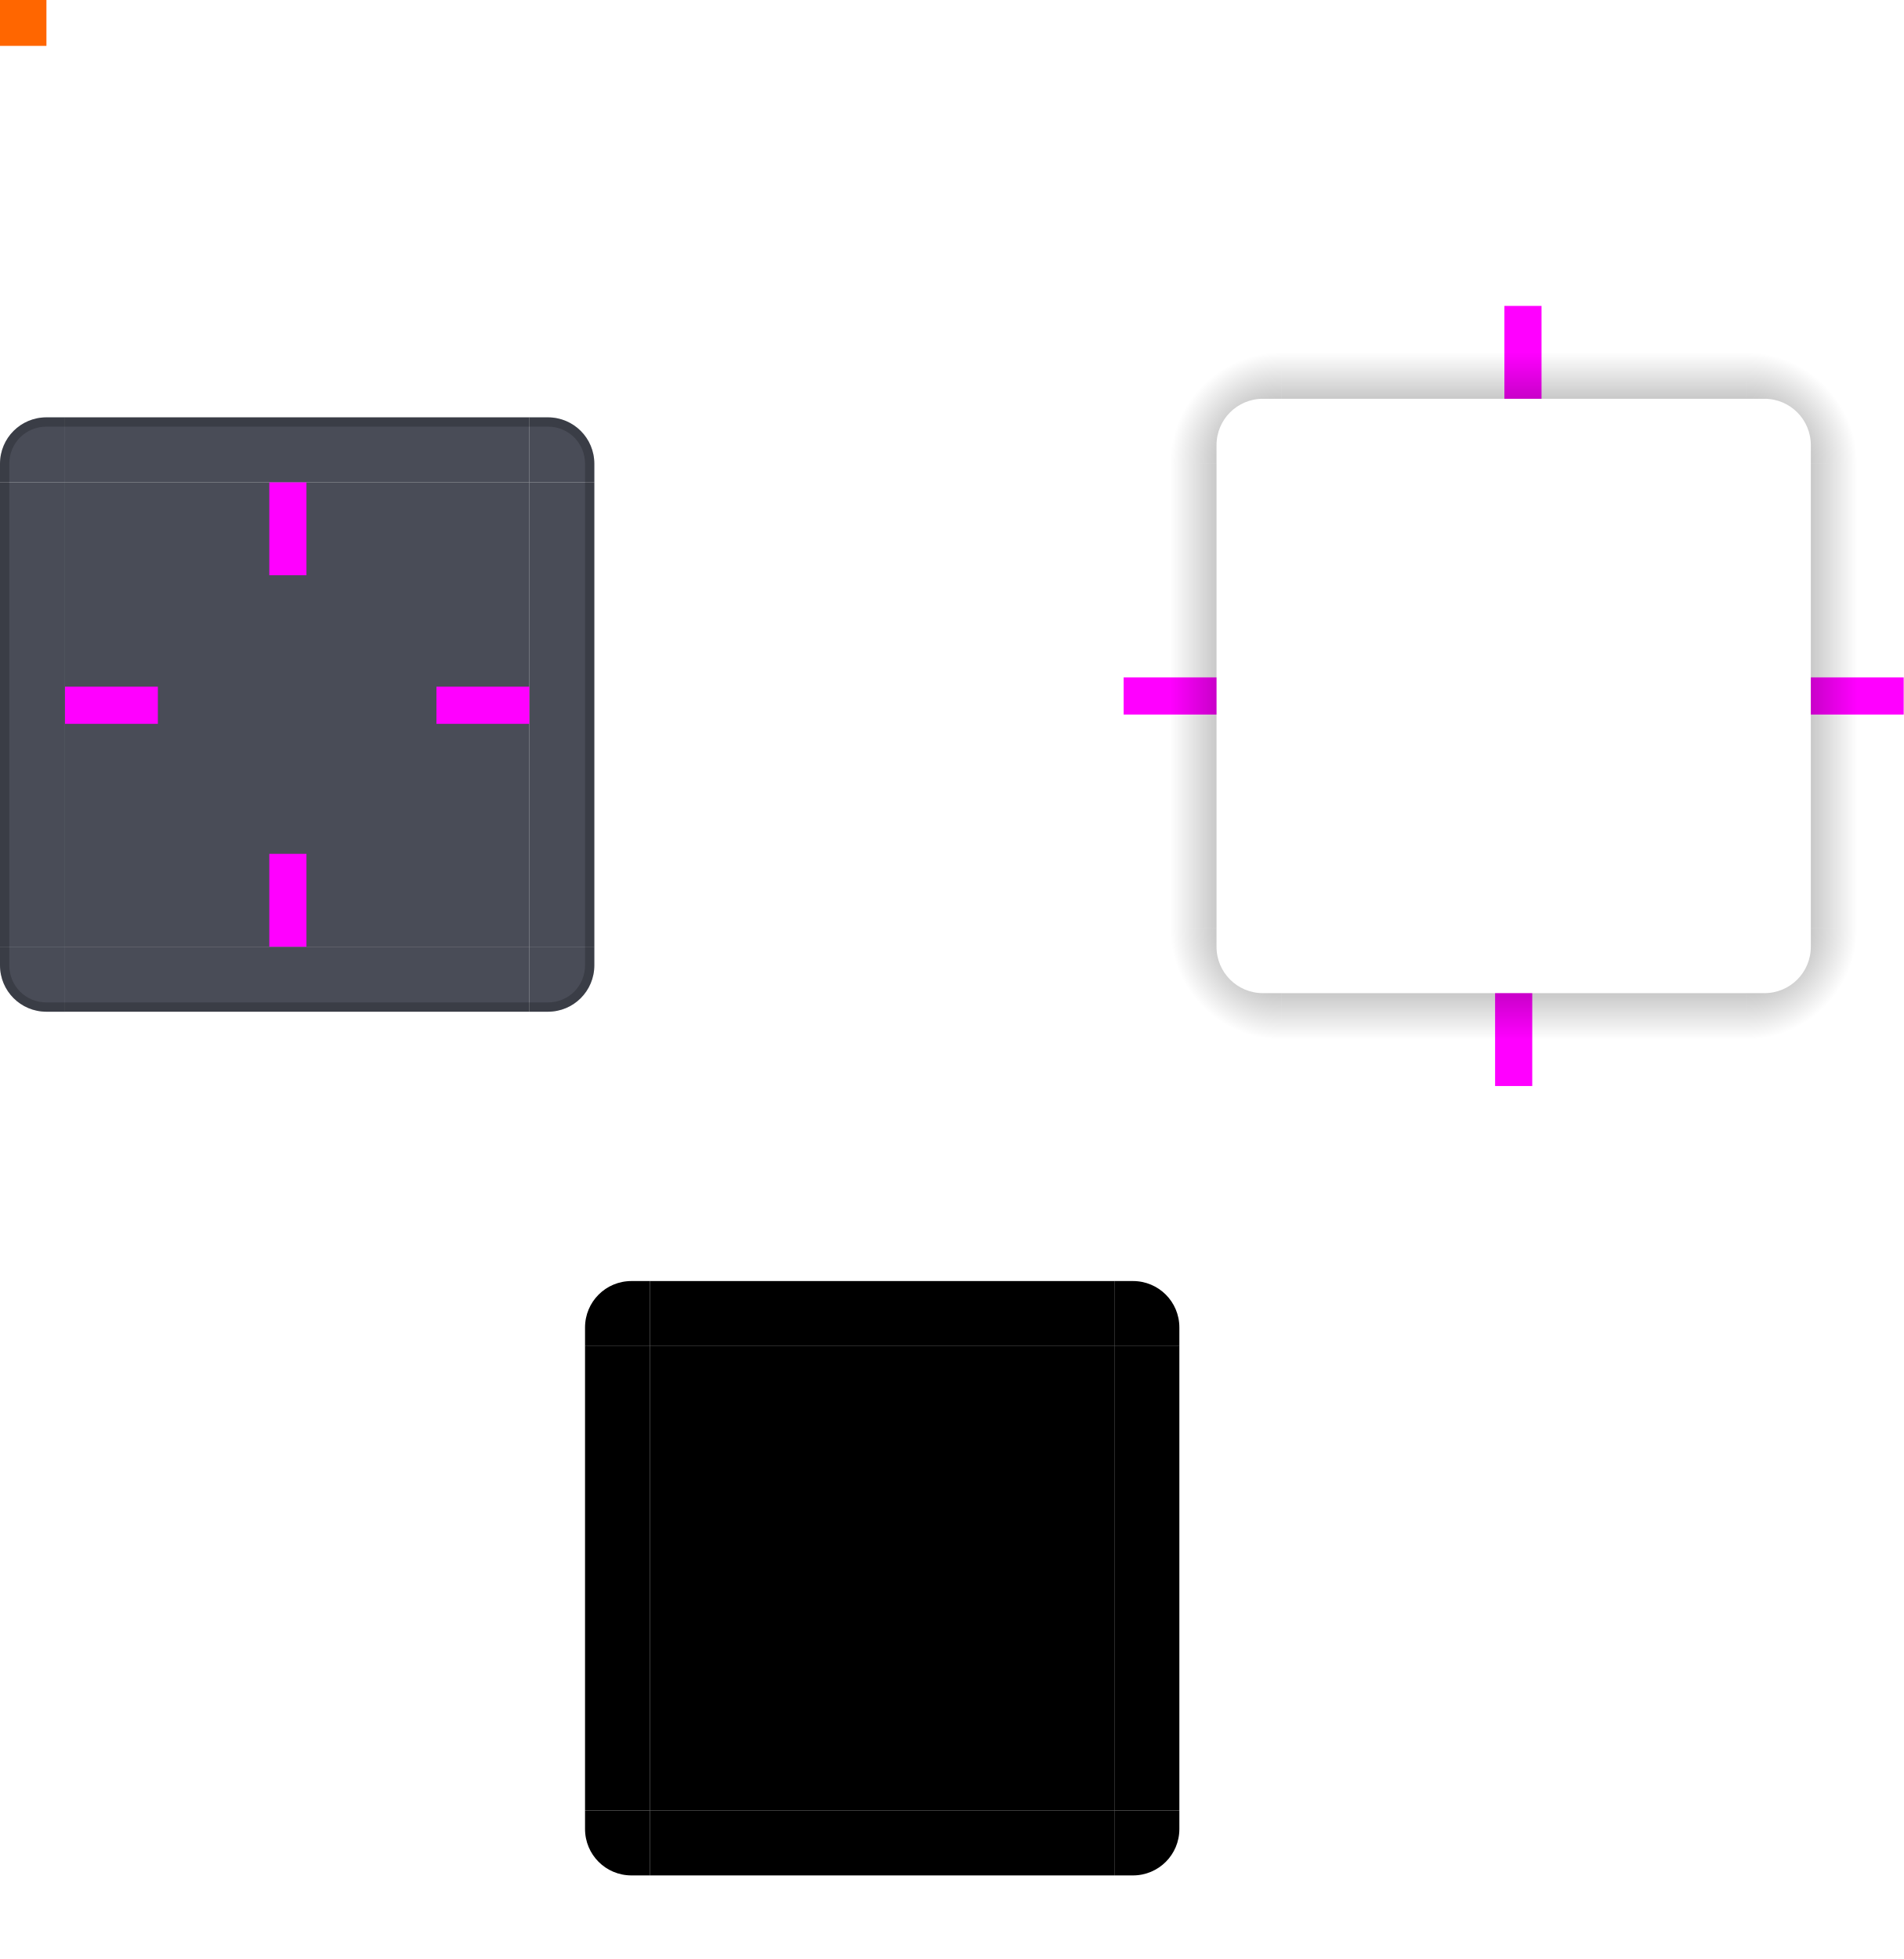
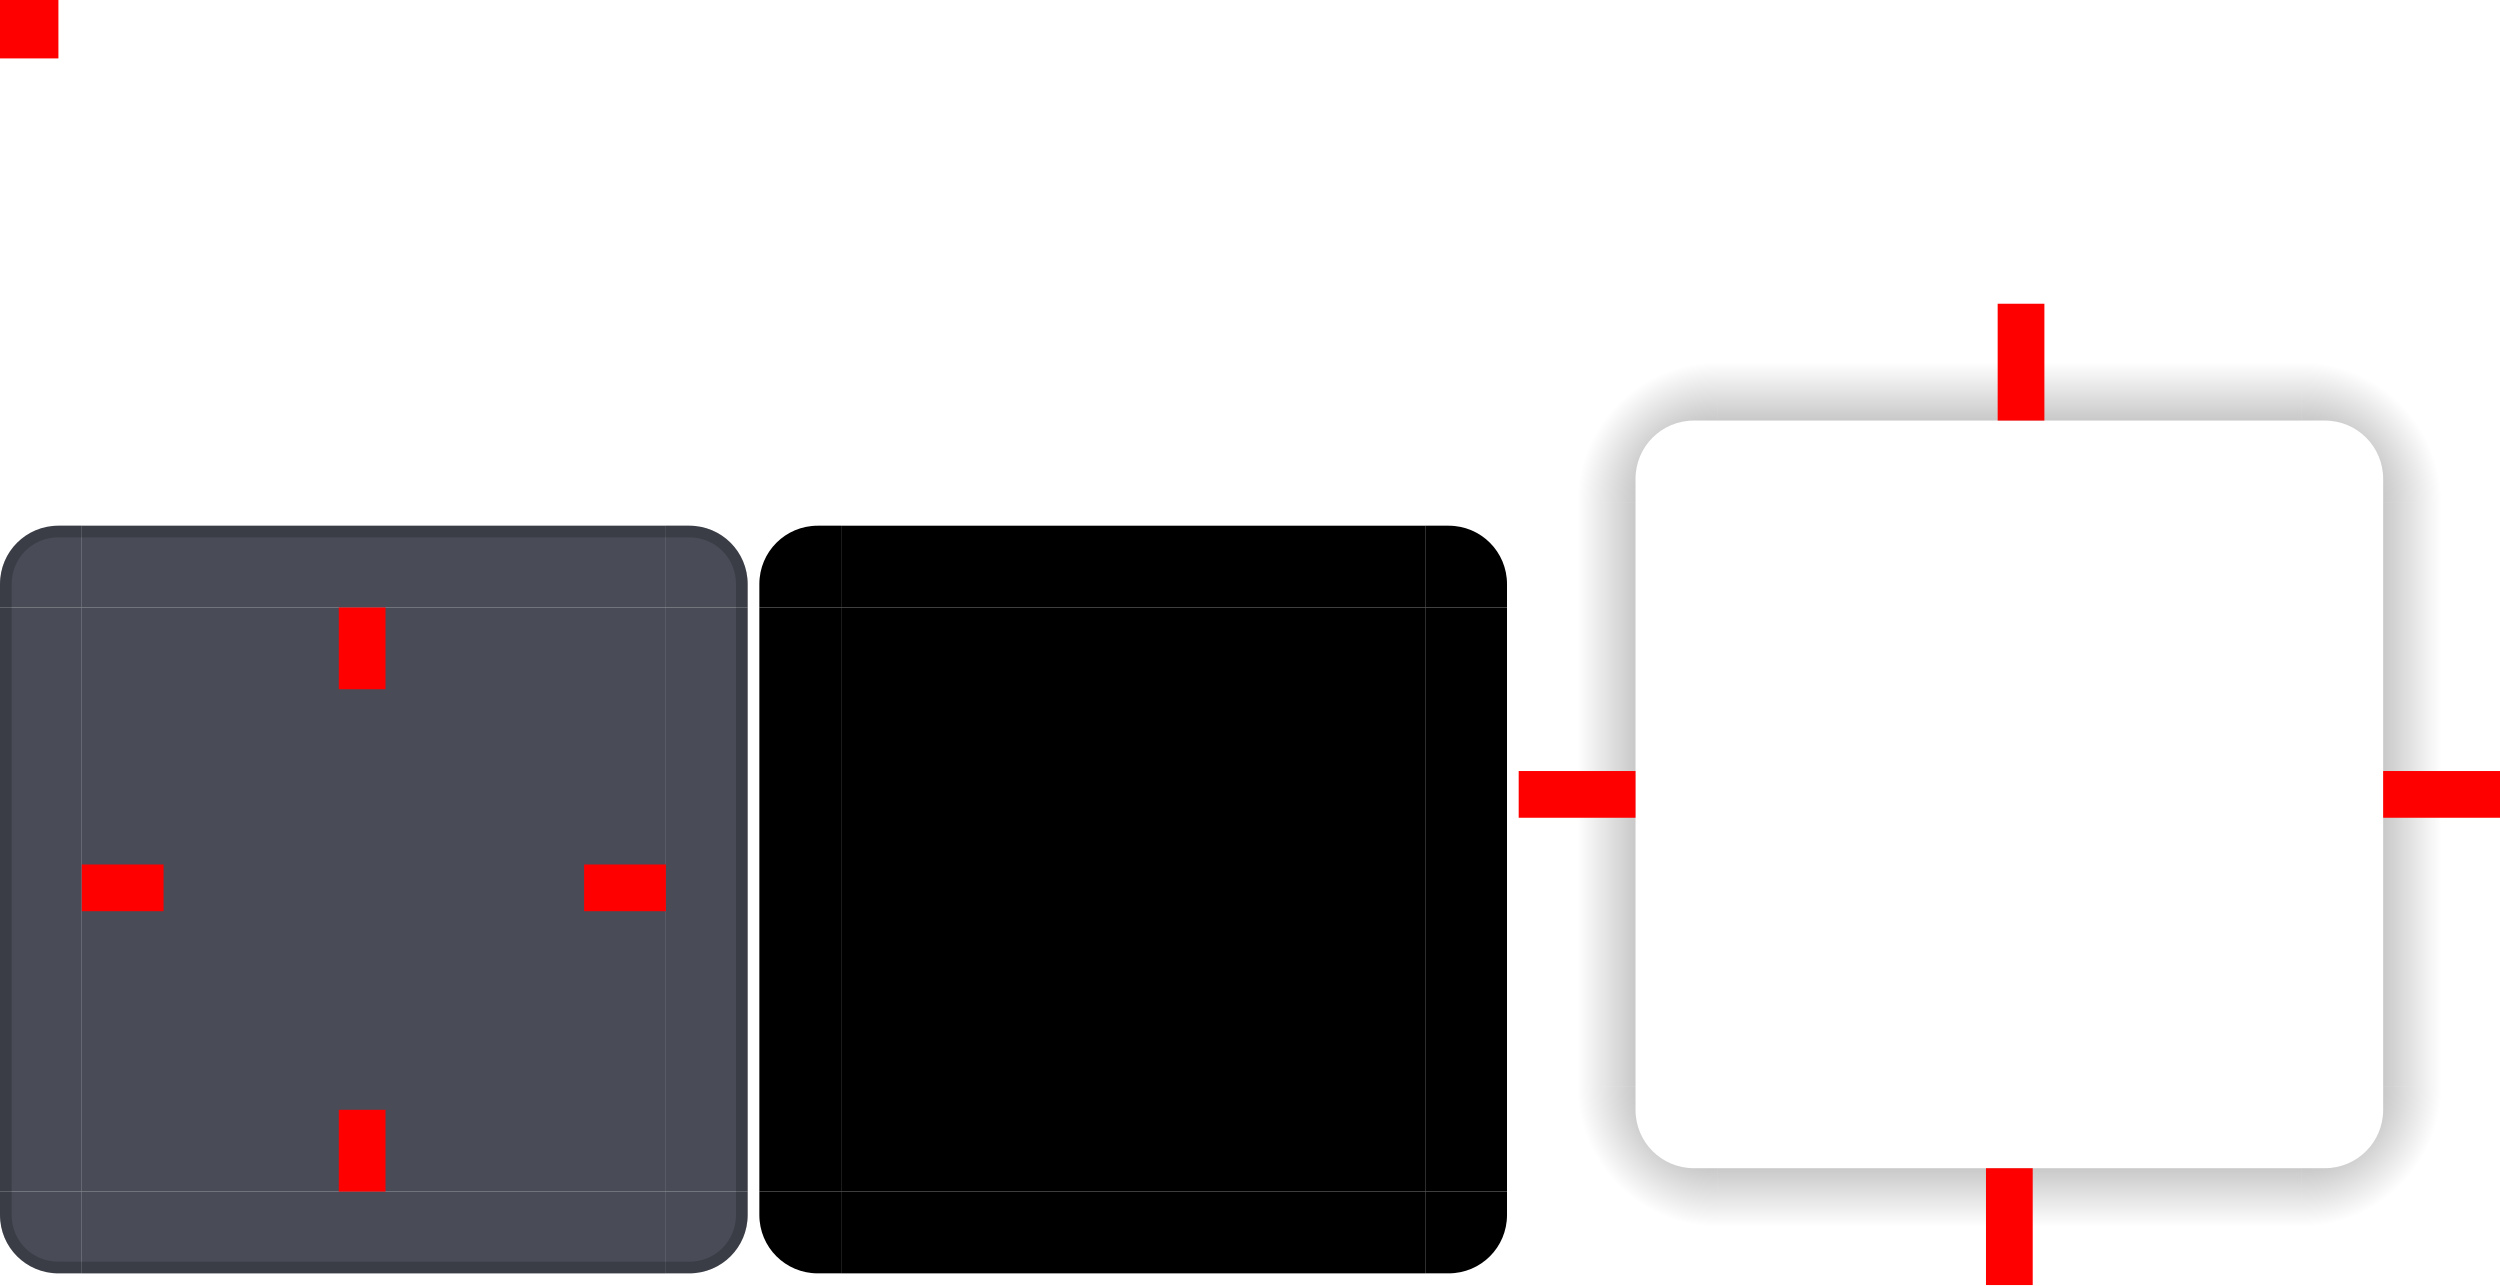
- <svg xmlns="http://www.w3.org/2000/svg" xmlns:xlink="http://www.w3.org/1999/xlink" width="205" height="210.939" version="1">
+ <svg xmlns="http://www.w3.org/2000/svg" xmlns:xlink="http://www.w3.org/1999/xlink" width="214" height="110" version="1">
  <defs>
-     <radialGradient id="radialGradient4263" cx="984" cy="905.362" r="8.5" fx="984" fy="905.362" gradientTransform="matrix(-1.411767,-9.899721e-6,9.8996845e-6,-1.411762,1527.17,1378.105)" gradientUnits="userSpaceOnUse" xlink:href="#linearGradient4465" />
+     <radialGradient id="radialGradient4263" cx="984" cy="905.362" r="8.5" fx="984" fy="905.362" gradientTransform="matrix(-1.411767,-9.899721e-6,9.8996845e-6,-1.411762,1536.17,1371.165)" gradientUnits="userSpaceOnUse" xlink:href="#linearGradient4465" />
    <linearGradient id="linearGradient4465">
      <stop style="stop-color:#000000;stop-opacity:0.51" offset="0" />
      <stop style="stop-color:#000000;stop-opacity:0" offset="1" />
    </linearGradient>
-     <radialGradient id="radialGradient4255" cx="982.909" cy="906.453" r="8.5" fx="982.909" fy="906.453" gradientTransform="matrix(1.411758,5.5406049e-6,-5.5406032e-6,1.411757,-1199.624,-1229.758)" gradientUnits="userSpaceOnUse" xlink:href="#linearGradient4465" />
+     <radialGradient id="radialGradient4255" cx="982.909" cy="906.453" r="8.5" fx="982.909" fy="906.453" gradientTransform="matrix(1.411758,5.5406049e-6,-5.5406032e-6,1.411757,-1190.624,-1236.698)" gradientUnits="userSpaceOnUse" xlink:href="#linearGradient4465" />
    <linearGradient id="linearGradient4259" x1="83.6" x2="83.6" y1="-969.362" y2="-957.362" gradientTransform="matrix(0.7142857,0,0,1,127.2857,919.4232)" gradientUnits="userSpaceOnUse" xlink:href="#linearGradient4465" />
    <linearGradient id="linearGradient4452" x1="-260" x2="-260" y1="281" y2="293" gradientTransform="translate(207.061,-93)" gradientUnits="userSpaceOnUse" xlink:href="#linearGradient4465" />
-     <radialGradient id="radialGradient3382" cx="984" cy="905.362" r="8.5" fx="984" fy="905.362" gradientTransform="matrix(7.8257357e-6,1.411771,-1.411767,7.8257123e-6,1466.152,-1289.251)" gradientUnits="userSpaceOnUse" xlink:href="#linearGradient4465" />
-     <radialGradient id="radialGradient4275" cx="984" cy="905.362" r="8.5" fx="984" fy="905.362" gradientTransform="matrix(-1.6187099e-5,-1.411757,1.411777,-1.618734e-5,-1140.154,1439.122)" gradientUnits="userSpaceOnUse" xlink:href="#linearGradient4465" />
+     <radialGradient id="radialGradient3382" cx="984" cy="905.362" r="8.5" fx="984" fy="905.362" gradientTransform="matrix(7.8257357e-6,1.411771,-1.411767,7.8257123e-6,1475.152,-1296.191)" gradientUnits="userSpaceOnUse" xlink:href="#linearGradient4465" />
+     <radialGradient id="radialGradient4275" cx="984" cy="905.362" r="8.5" fx="984" fy="905.362" gradientTransform="matrix(-1.6187099e-5,-1.411757,1.411777,-1.618734e-5,-1131.154,1432.182)" gradientUnits="userSpaceOnUse" xlink:href="#linearGradient4465" />
    <linearGradient id="linearGradient4315" x1="83.6" x2="83.6" y1="-969.362" y2="-957.362" gradientTransform="matrix(0.7142857,0,0,1,-110.6533,831.3622)" gradientUnits="userSpaceOnUse" xlink:href="#linearGradient4465" />
    <linearGradient id="linearGradient4317" x1="83.6" x2="83.6" y1="-969.362" y2="-957.362" gradientTransform="matrix(0.7142857,0,0,1,127.2857,1069.301)" gradientUnits="userSpaceOnUse" xlink:href="#linearGradient4465" />
  </defs>
-   <rect id="center" style="opacity:0.90;fill:#353945" width="50" height="50" x="7" y="51.94" />
-   <g id="bottomleft" transform="translate(-10,34.93893)">
-     <path style="opacity:0.90;fill:#353945" d="m 17,74 0,-7 -7,0 0,2 c 0,2.77 2.23,5 5,5 z" />
-     <path style="opacity:0.2" d="m 10,67 0,2 c 0,2.77 2.23,5 5,5 l 2,0 0,-1 -2,0 c -2.233,0 -4,-1.767 -4,-4 l 0,-2 -1,0 z" />
+   <g id="shadow-right" transform="translate(9,-6.940002)">
+     <rect style="fill:url(#linearGradient4452)" width="50" height="10" x="-99.94" y="195" transform="rotate(-90)" />
+     <rect style="opacity:0.001" width="7" height="50" x="188" y="49.94" />
  </g>
-   <g id="left" transform="translate(-10,34.93893)">
-     <path style="opacity:0.90;fill:#353945" d="m 10,17 0,50 7,10e-6 0,-50 z" />
-     <path style="opacity:0.2" d="m 10,17 0,50 1,0 0,-50 -1,0 z" />
+   <g id="shadow-bottom" transform="translate(9,-6.940002)">
+     <rect style="fill:url(#linearGradient4317)" width="50" height="10" x="138" y="106.94" />
+     <rect style="opacity:0.001" width="7" height="50" x="99.94" y="-188" transform="rotate(90)" />
  </g>
-   <g id="right" transform="translate(-10,34.93893)">
-     <path style="opacity:0.90;fill:#353945" d="m 74,17 0,50 -7,1e-5 0,-50 z" />
-     <path style="opacity:0.2" d="m 73,17 0,50 1,0 0,-50 -1,0 z" />
-   </g>
-   <g id="bottom" transform="translate(-10,34.93893)">
-     <path style="opacity:0.90;fill:#353945" d="m 17,74 50,0 0,-7 -50,0 z" />
-     <path style="opacity:0.2" d="m 17,73 0,1 50,0 0,-1 -50,0 z" />
-   </g>
-   <g id="bottomright" transform="translate(-10,34.93893)">
-     <path style="opacity:0.90;fill:#353945" d="m 67,74 0,-7 7,0 0,2 c 0,2.77 -2.23,5 -5,5 z" />
-     <path style="opacity:0.2" d="m 73,67 0,2 c 0,2.233 -1.767,4 -4,4 l -2,0 0,1 2,0 c 2.77,0 5,-2.23 5,-5 l 0,-2 -1,0 z" />
-   </g>
-   <g id="top" transform="translate(-10,34.93893)">
-     <path style="opacity:0.90;fill:#353945" d="m 17,10 50,0 0,7 -50,0 z" />
-     <path style="opacity:0.2" d="m 17,10 0,1 50,0 0,-1 -50,0 z" />
-   </g>
-   <g id="topright" transform="translate(-10,34.93893)">
-     <path style="opacity:0.90;fill:#353945" d="m 67,10 0,7 7,0 0,-2 c 0,-2.77 -2.23,-5 -5,-5 z" />
-     <path style="opacity:0.2" d="m 67,10 0,1 2,0 c 2.233,0 4,1.767 4,4 l 0,2 1,0 0,-2 c 0,-2.77 -2.23,-5 -5,-5 l -2,0 z" />
-   </g>
-   <g id="topleft" transform="translate(-10,34.93893)">
-     <path style="opacity:0.90;fill:#353945" d="m 17,10 0,7 -7,0 0,-2 c 0,-2.77 2.23,-5 5,-5 z" />
-     <path style="opacity:0.2" d="m 15,10 c -2.77,0 -5,2.23 -5,5 l 0,2 1,0 0,-2 c 0,-2.233 1.767,-4 4,-4 l 2,0 0,-1 -2,0 z" />
-   </g>
-   <g id="shadow-center" style="opacity:0.001" transform="matrix(0.8064516,0,0,0.8064516,142.8387,56.38974)">
-     <path d="m -6,-7.999 v 62 H 56 v -62 z" />
-   </g>
-   <rect id="hint-top-margin" style="fill:#ff00ff" width="4" height="10" x="29" y="51.94" />
-   <rect id="hint-bottom-margin" style="fill:#ff00ff" width="4" height="10" x="29" y="91.94" />
-   <rect id="hint-left-margin" style="fill:#ff00ff" width="10" height="4" x="7" y="73.94" />
-   <rect id="hint-right-margin" style="fill:#ff00ff" width="10" height="4" x="47" y="73.94" />
-   <rect id="hint-tile-center" style="fill:#ff6600" width="5" height="5" x="0" y="-.06" />
-   <path id="shadow-topleft" style="fill:url(#radialGradient4275)" d="m 121,49.939 10,0 0,-2 c 0,-2.77 2.23,-5 5,-5 l 2,0 0,-10 -17,0 z" />
-   <path id="shadow-bottomright" style="fill:url(#radialGradient3382)" d="m 205,99.939 -10,0 0,2 c 0,2.77 -2.23,5 -5,5 l -2,0 0,10 17,0 z" />
-   <path id="shadow-topright" style="fill:url(#radialGradient4255)" d="m 188,32.939 0,10 2,0 c 2.77,0 5,2.23 5,5 l 0,2 10,0 0,-17 z" />
-   <path id="shadow-bottomleft" style="fill:url(#radialGradient4263)" d="m 138,116.939 0,-10 -2,0 c -2.77,0 -5,-2.23 -5,-5 l 0,-2 -10,0 0,17 z" />
-   <rect id="shadow-hint-right-margin" style="fill:#ff00ff" width="10" height="4" x="195" y="72.94" />
-   <rect id="shadow-hint-bottom-margin" style="fill:#ff00ff" width="4" height="10" x="161" y="106.94" />
-   <rect id="shadow-hint-left-margin" style="fill:#ff00ff" width="10" height="4" x="121" y="72.94" />
-   <rect id="shadow-hint-top-margin" style="fill:#ff00ff" width="4" height="10" x="162" y="32.94" />
-   <rect id="mask-center" width="50" height="50" x="70" y="144.94" />
-   <path id="mask-topleft" d="m 70,137.939 v 7 h -7 v -2 c 0,-2.77 2.23,-5 5,-5 z" />
-   <path id="mask-left" d="m 63,144.939 v 50 l 7,1e-5 v -50 z" />
-   <path id="mask-right" d="m 127,144.939 v 50 l -7,1e-5 v -50 z" />
-   <path id="mask-bottomleft" d="m 70,201.939 v -7 h -7 v 2 c 0,2.77 2.23,5 5,5 z" />
-   <path id="mask-bottom" d="m 70,201.939 h 50 v -7 H 70 Z" />
-   <path id="mask-bottomright" d="m 120,201.939 v -7 h 7 v 2 c 0,2.77 -2.23,5 -5,5 z" />
-   <path id="mask-topright" d="m 120,137.939 v 7 h 7 v -2 c 0,-2.77 -2.23,-5 -5,-5 z" />
-   <path id="mask-top" d="m 70,137.939 h 50 v 7 H 70 Z" />
-   <g id="shadow-left">
+   <g id="shadow-left" transform="translate(9,-6.940002)">
    <rect style="fill:url(#linearGradient4315)" width="50" height="10" x="-99.94" y="-131" transform="matrix(0,-1,-1,0,0,0)" />
    <rect style="opacity:0.001" width="7" height="50" x="131" y="49.94" />
  </g>
-   <g id="shadow-right">
-     <rect style="fill:url(#linearGradient4452)" width="50" height="10" x="-99.94" y="195" transform="rotate(-90)" />
-     <rect style="opacity:0.001" width="7" height="50" x="188" y="49.94" />
-   </g>
-   <g id="shadow-top">
+   <g id="shadow-top" transform="translate(9,-6.940002)">
    <rect style="fill:url(#linearGradient4259)" width="50" height="10" x="138" y="-42.94" transform="scale(1,-1)" />
    <rect style="opacity:0.001" width="7" height="50" x="42.94" y="-188" transform="rotate(90)" />
  </g>
-   <g id="shadow-bottom">
-     <rect style="fill:url(#linearGradient4317)" width="50" height="10" x="138" y="106.94" />
-     <rect style="opacity:0.001" width="7" height="50" x="99.94" y="-188" transform="rotate(90)" />
+   <rect id="center" style="opacity:0.9;fill:#353945" width="50" height="50" x="7" y="52" />
+   <g id="bottomleft" transform="translate(-10,34.99993)">
+     <path style="opacity:0.9;fill:#353945" d="m 17,74 v -7 h -7 v 2 c 0,2.77 2.23,5 5,5 z" />
+     <path style="opacity:0.2" d="m 10,67 v 2 c 0,2.77 2.23,5 5,5 h 2 v -1 h -2 c -2.233,0 -4,-1.767 -4,-4 v -2 z" />
  </g>
+   <g id="left" transform="translate(-10,34.99993)">
+     <path style="opacity:0.9;fill:#353945" d="m 10,17 v 50 l 7,10e-6 v -50 z" />
+     <path style="opacity:0.2" d="m 10,17 v 50 h 1 V 17 Z" />
+   </g>
+   <g id="right" transform="translate(-10,34.99993)">
+     <path style="opacity:0.9;fill:#353945" d="m 74,17 v 50 l -7,1e-5 v -50 z" />
+     <path style="opacity:0.2" d="m 73,17 v 50 h 1 V 17 Z" />
+   </g>
+   <g id="bottom" transform="translate(-10,34.99993)">
+     <path style="opacity:0.9;fill:#353945" d="m 17,74 h 50 v -7 h -50 z" />
+     <path style="opacity:0.2" d="m 17,73 v 1 h 50 v -1 z" />
+   </g>
+   <g id="bottomright" transform="translate(-10,34.99993)">
+     <path style="opacity:0.9;fill:#353945" d="m 67,74 v -7 h 7 v 2 c 0,2.77 -2.23,5 -5,5 z" />
+     <path style="opacity:0.2" d="m 73,67 v 2 c 0,2.233 -1.767,4 -4,4 h -2 v 1 h 2 c 2.77,0 5,-2.23 5,-5 v -2 z" />
+   </g>
+   <g id="top" transform="translate(-10,34.99993)">
+     <path style="opacity:0.9;fill:#353945" d="m 17,10 h 50 v 7 h -50 z" />
+     <path style="opacity:0.2" d="m 17,10 v 1 h 50 v -1 z" />
+   </g>
+   <g id="topright" transform="translate(-10,34.99993)">
+     <path style="opacity:0.9;fill:#353945" d="m 67,10 v 7 h 7 v -2 c 0,-2.77 -2.23,-5 -5,-5 z" />
+     <path style="opacity:0.2" d="m 67,10 v 1 h 2 c 2.233,0 4,1.767 4,4 v 2 h 1 v -2 c 0,-2.77 -2.23,-5 -5,-5 z" />
+   </g>
+   <g id="topleft" transform="translate(-10,34.99993)">
+     <path style="opacity:0.9;fill:#353945" d="m 17,10 v 7 h -7 v -2 c 0,-2.77 2.23,-5 5,-5 z" />
+     <path style="opacity:0.2" d="m 15,10 c -2.77,0 -5,2.23 -5,5 v 2 h 1 v -2 c 0,-2.233 1.767,-4 4,-4 h 2 v -1 z" />
+   </g>
+   <g id="shadow-center" style="opacity:0.001" transform="matrix(0.8064516,0,0,0.8064516,151.8387,49.44973)">
+     <path d="m -6,-7.999 v 62 H 56 v -62 z" />
+   </g>
+   <rect id="hint-top-margin" style="fill:#ff0000" width="4" height="7" x="29" y="52" />
+   <rect id="hint-bottom-margin" style="fill:#ff0000" width="4" height="7" x="29" y="95" />
+   <rect id="hint-left-margin" style="fill:#ff0000" width="7" height="4" x="7" y="74" />
+   <rect id="hint-right-margin" style="fill:#ff0000" width="7" height="4" x="50" y="74" />
+   <rect id="hint-tile-center" style="fill:#ff0000" width="5" height="5" x="0" y="0" />
+   <path id="shadow-topleft" style="fill:url(#radialGradient4275)" d="m 130,42.999 h 10 v -2 c 0,-2.77 2.23,-5 5,-5 h 2 v -10 h -17 z" />
+   <path id="shadow-bottomright" style="fill:url(#radialGradient3382)" d="m 214,92.999 h -10 v 2 c 0,2.77 -2.23,5 -5,5 h -2 v 10 h 17 z" />
+   <path id="shadow-topright" style="fill:url(#radialGradient4255)" d="m 197,25.999 v 10 h 2 c 2.77,0 5,2.23 5,5 v 2 h 10 v -17 z" />
+   <path id="shadow-bottomleft" style="fill:url(#radialGradient4263)" d="m 147,109.999 v -10 h -2 c -2.77,0 -5,-2.23 -5,-5 v -2 h -10 v 17 z" />
+   <rect id="shadow-hint-right-margin" style="fill:#ff0000" width="10" height="4" x="204" y="66" />
+   <rect id="shadow-hint-bottom-margin" style="fill:#ff0000" width="4" height="10" x="170" y="100" />
+   <rect id="shadow-hint-left-margin" style="fill:#ff0000" width="10" height="4" x="130" y="66" />
+   <rect id="shadow-hint-top-margin" style="fill:#ff0000" width="4" height="10" x="171" y="26" />
+   <rect id="mask-center" width="50" height="50" x="72" y="52" />
+   <path id="mask-topleft" d="m 72,45 v 7 h -7 v -2 c 0,-2.77 2.23,-5 5,-5 z" />
+   <path id="mask-left" d="m 65,52 v 50 l 7,1e-5 V 52 Z" />
+   <path id="mask-right" d="m 129,52 v 50 l -7,10e-6 V 52 Z" />
+   <path id="mask-bottomleft" d="m 72,109 v -7 h -7 v 2 c 0,2.77 2.23,5 5,5 z" />
+   <path id="mask-bottom" d="m 72,109 h 50 v -7 H 72 Z" />
+   <path id="mask-bottomright" d="m 122,109 v -7 h 7 v 2 c 0,2.77 -2.23,5 -5,5 z" />
+   <path id="mask-topright" d="m 122,45 v 7 h 7 v -2 c 0,-2.77 -2.23,-5 -5,-5 z" />
+   <path id="mask-top" d="m 72,45 h 50 v 7 H 72 Z" />
</svg>
